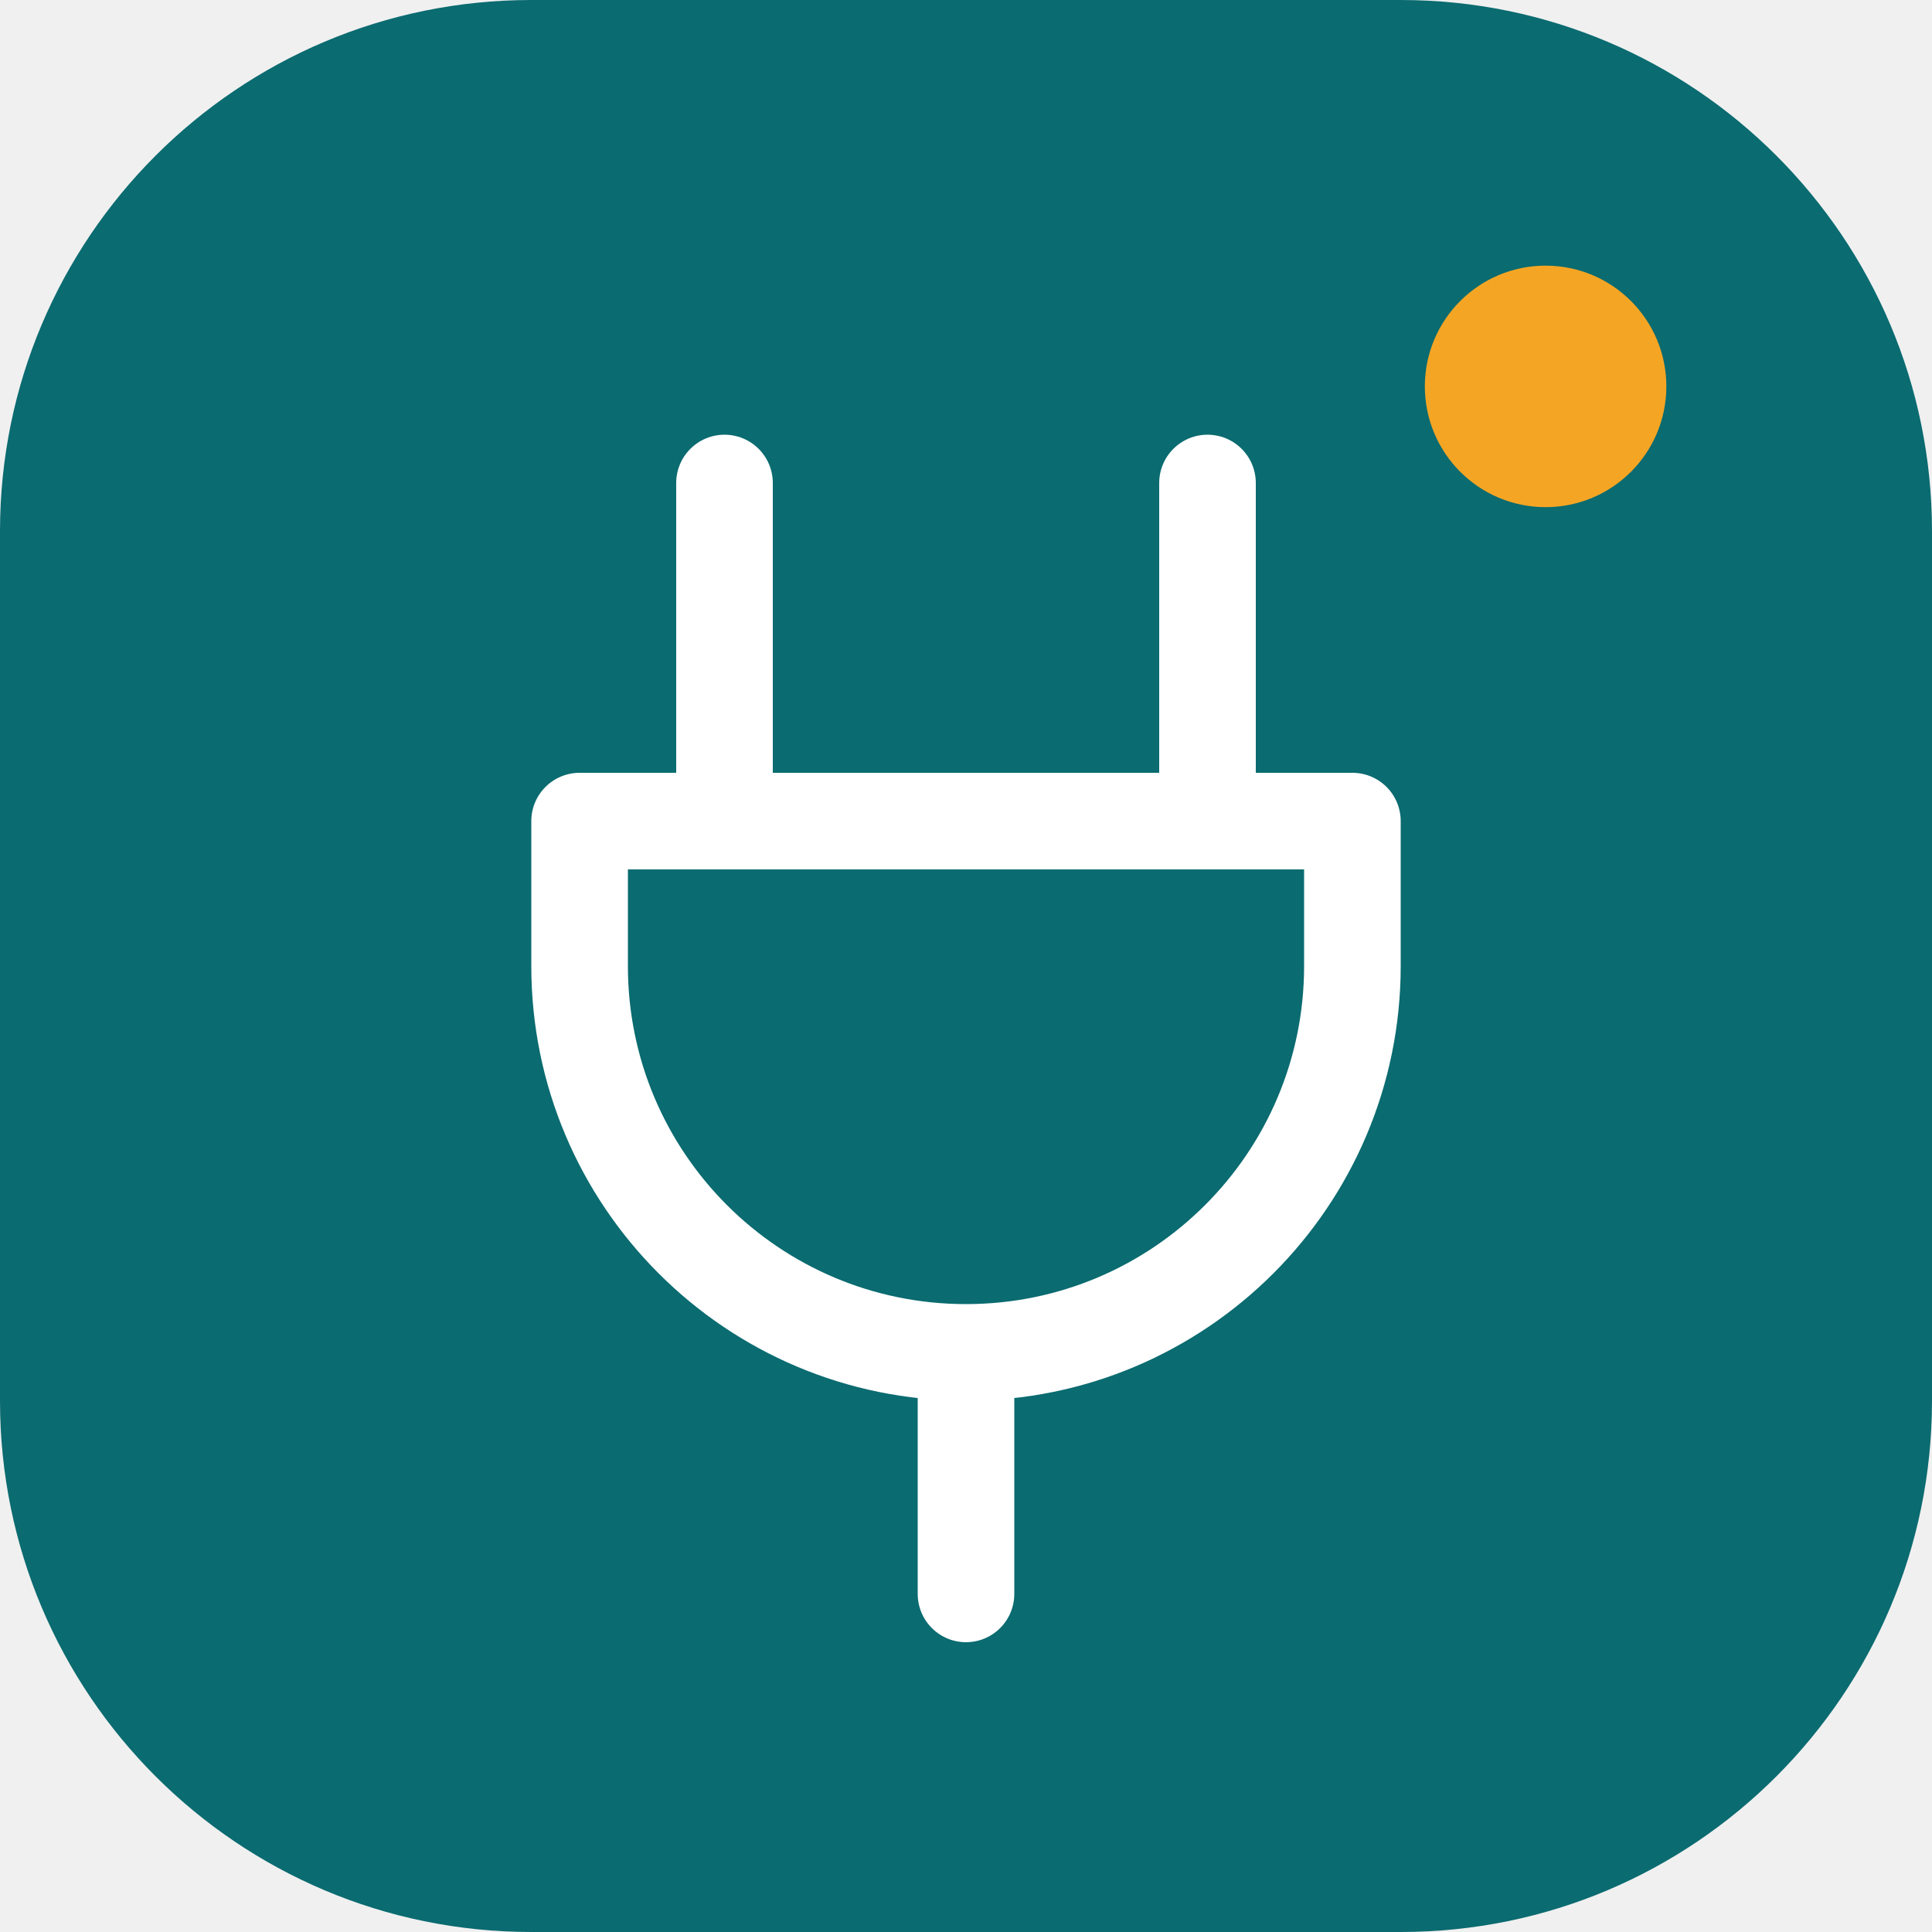
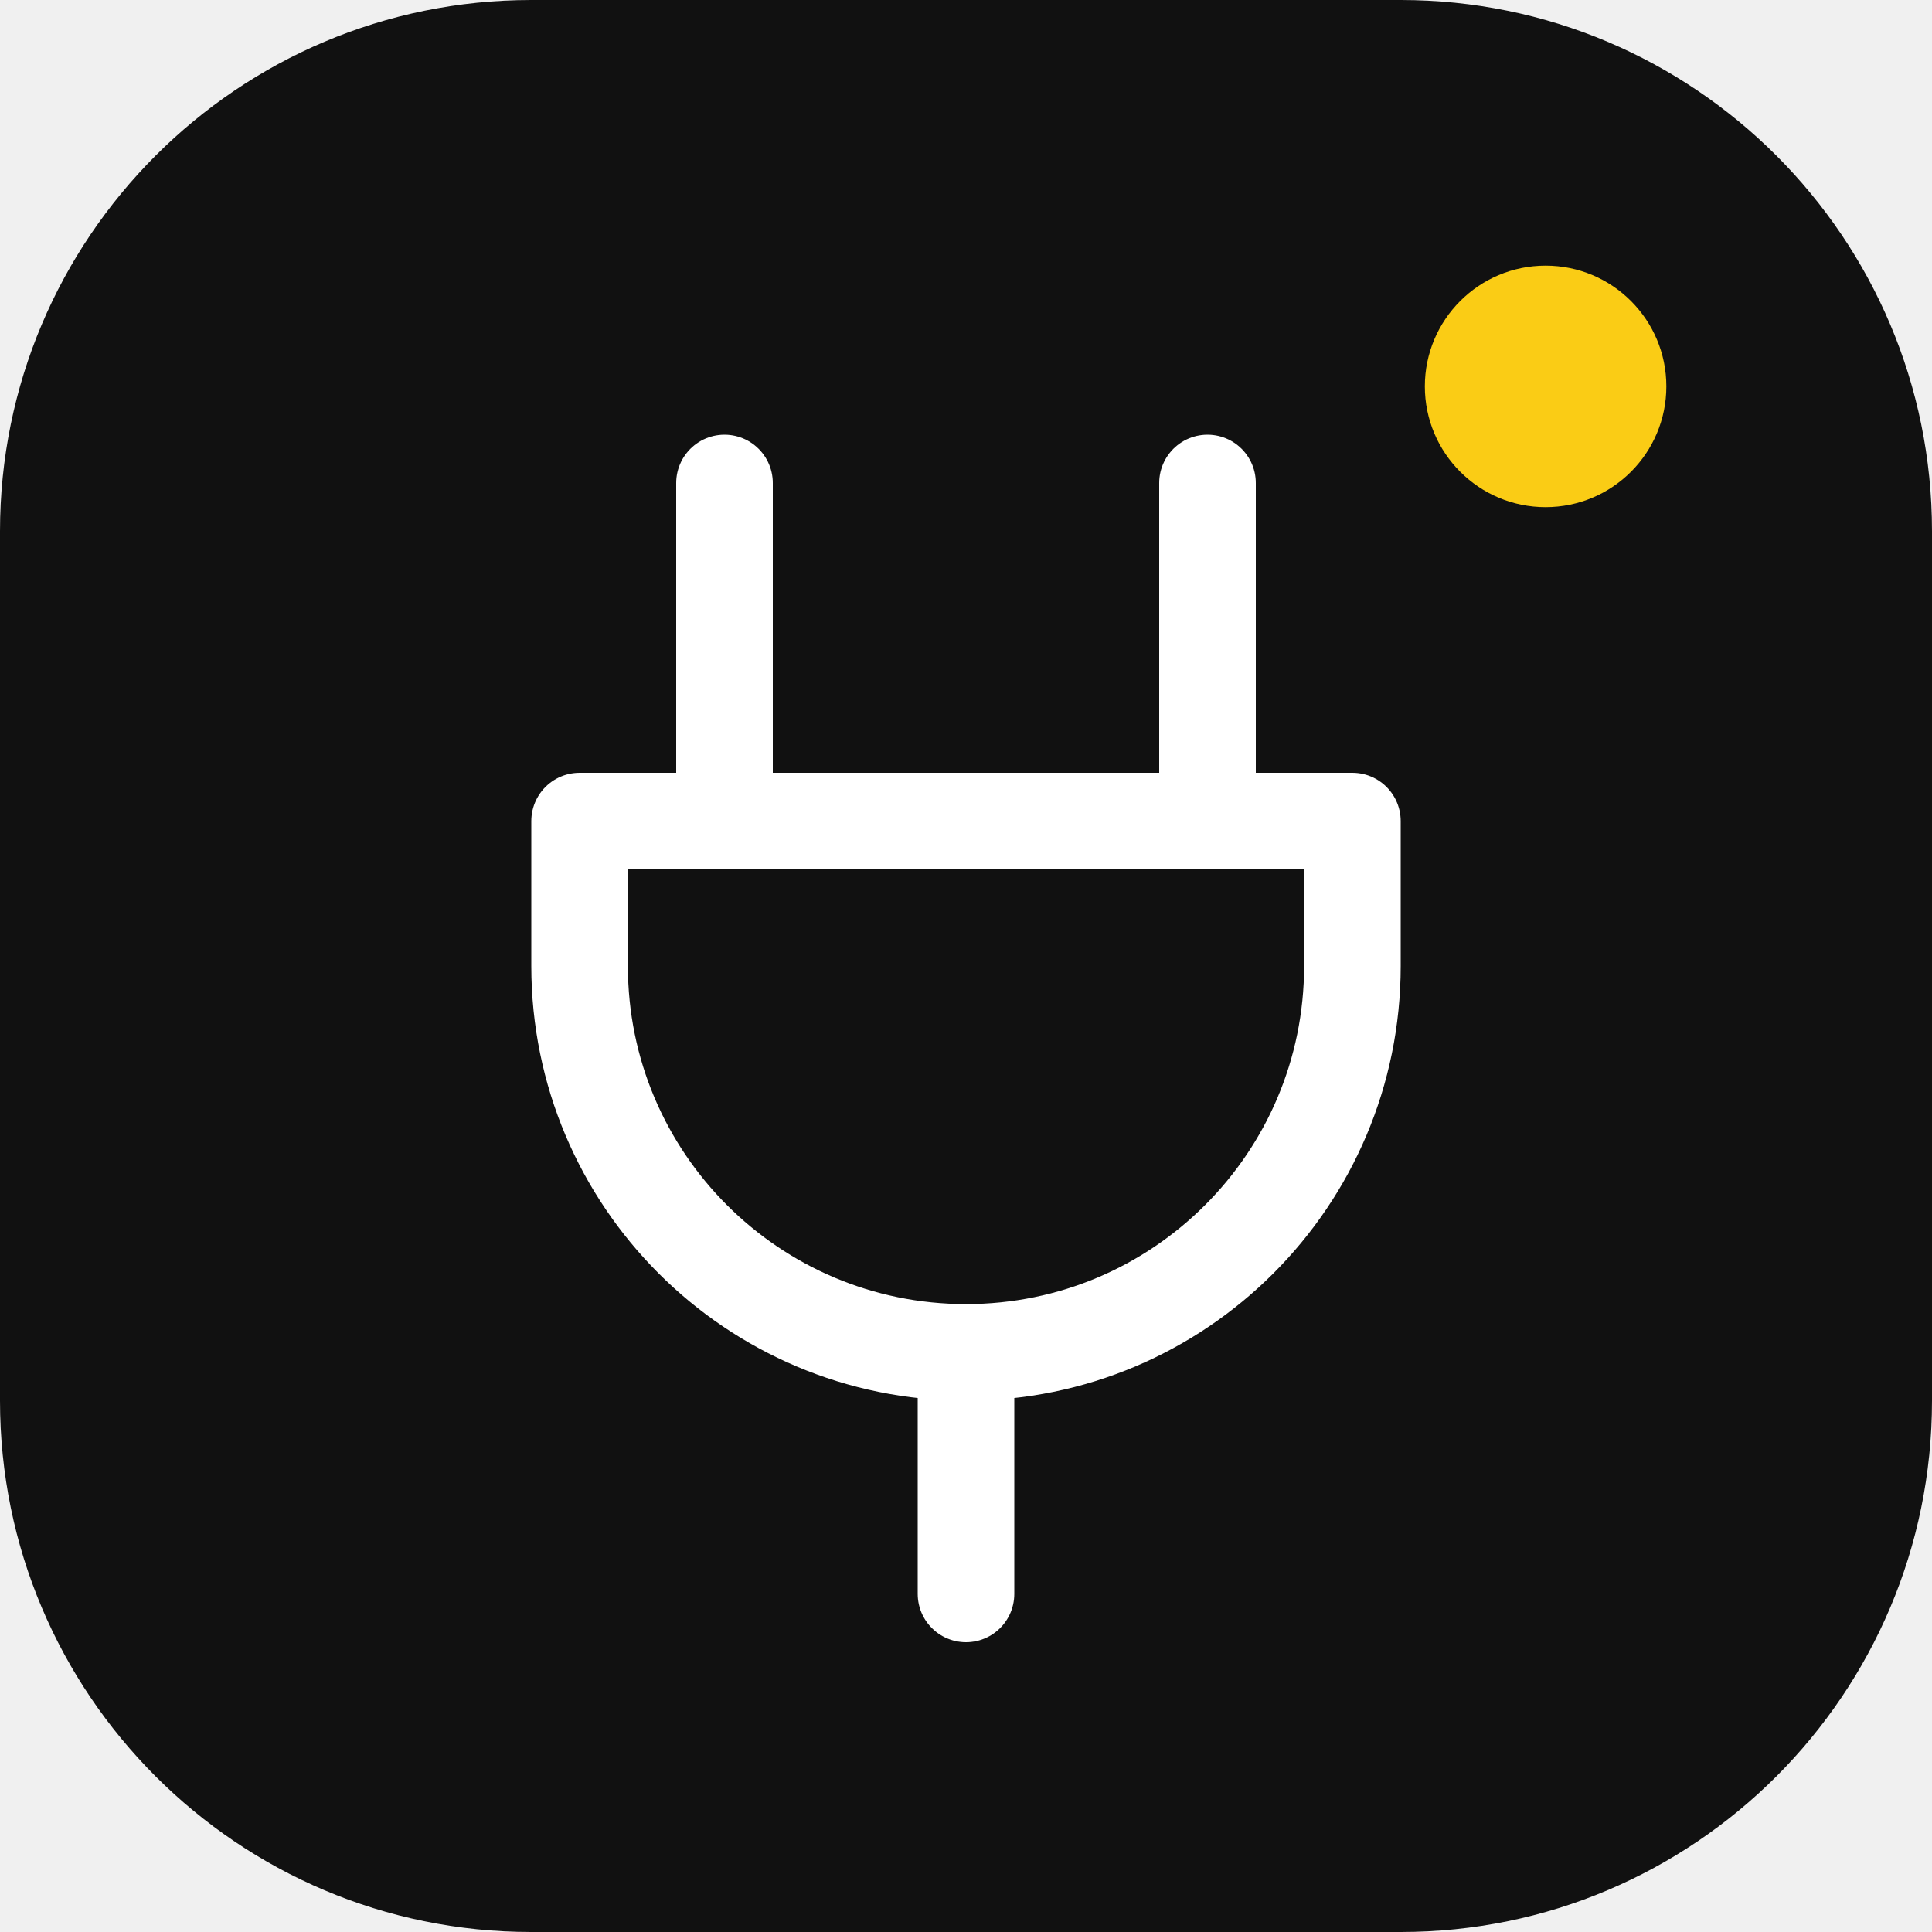
<svg xmlns="http://www.w3.org/2000/svg" viewBox="0 0 40 40">
-   <rect width="40" height="40" rx="11" fill="#0A6B70" />
+   <rect width="40" height="40" rx="11" fill="#111111" />
  <g fill="none" stroke="white" stroke-width="2" stroke-linecap="round" stroke-linejoin="round">
    <path d="M15 10v7m10-7v7M12 17h16v3a8 8 0 0 1-16 0v-3Zm8 11v5" />
  </g>
-   <circle cx="32" cy="8" r="2.5" fill="#F5A524" />
+   <circle cx="32" cy="8" r="2.5" fill="#FACC15" />
</svg>
